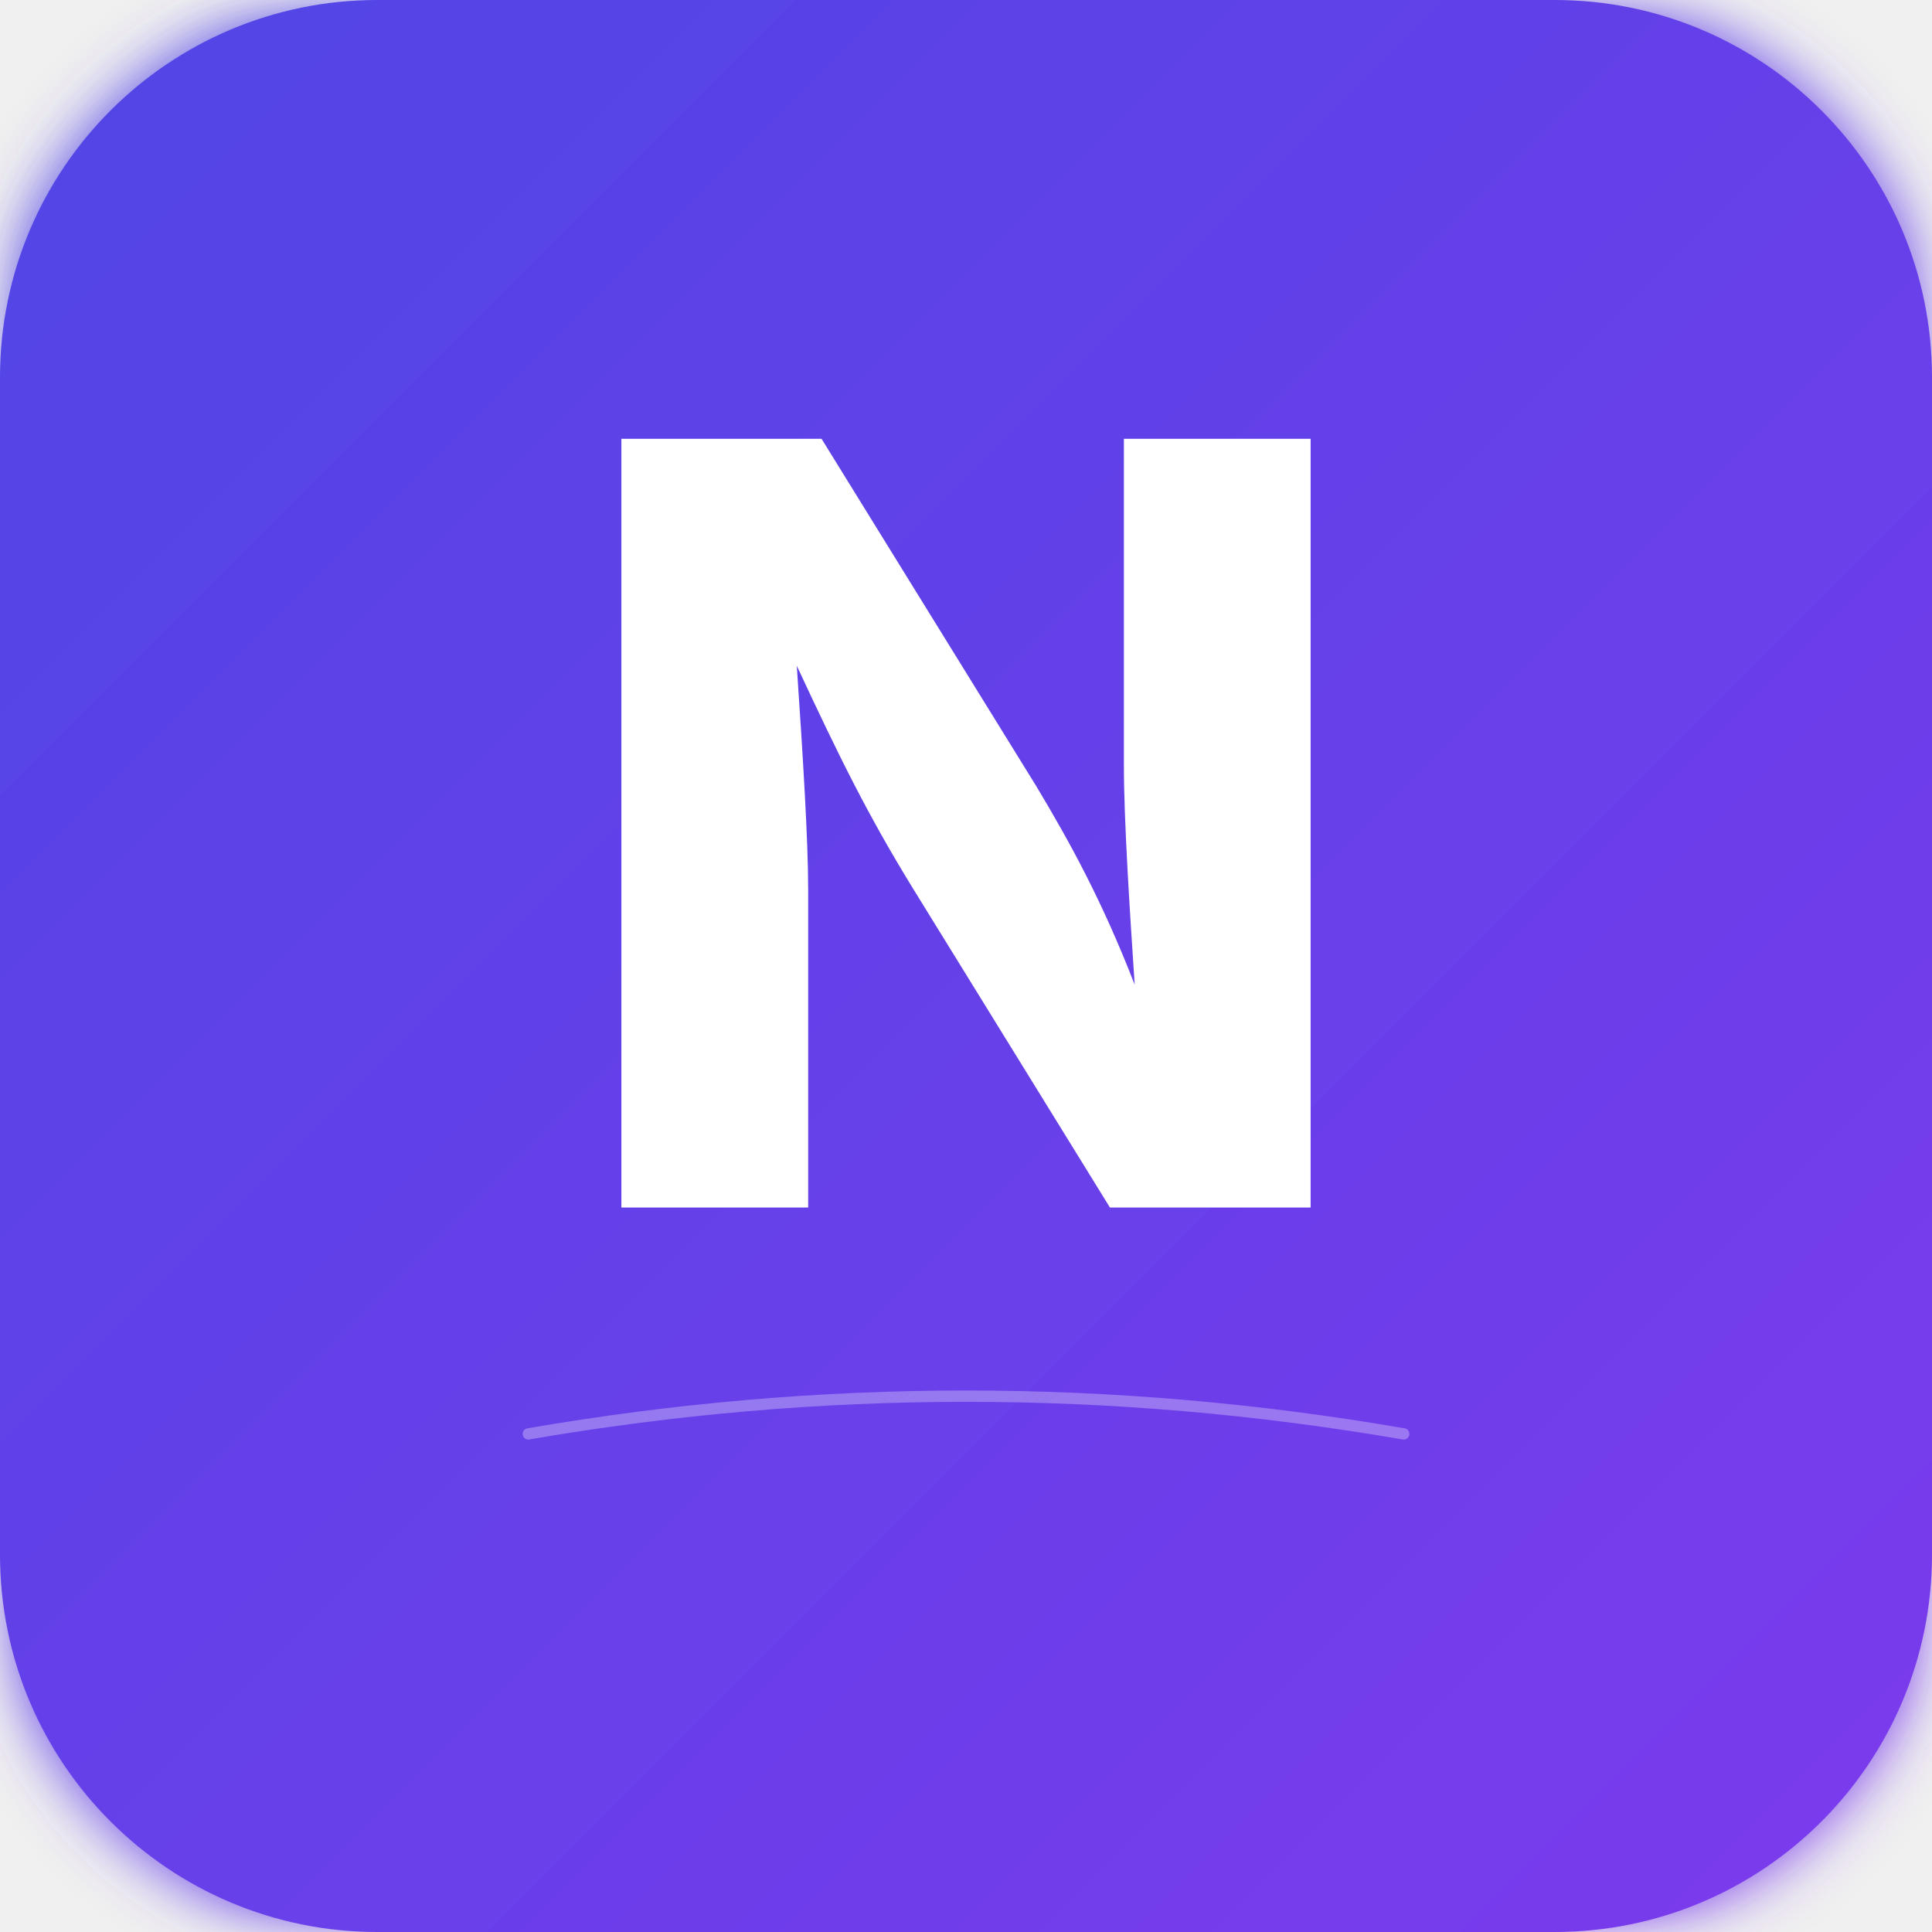
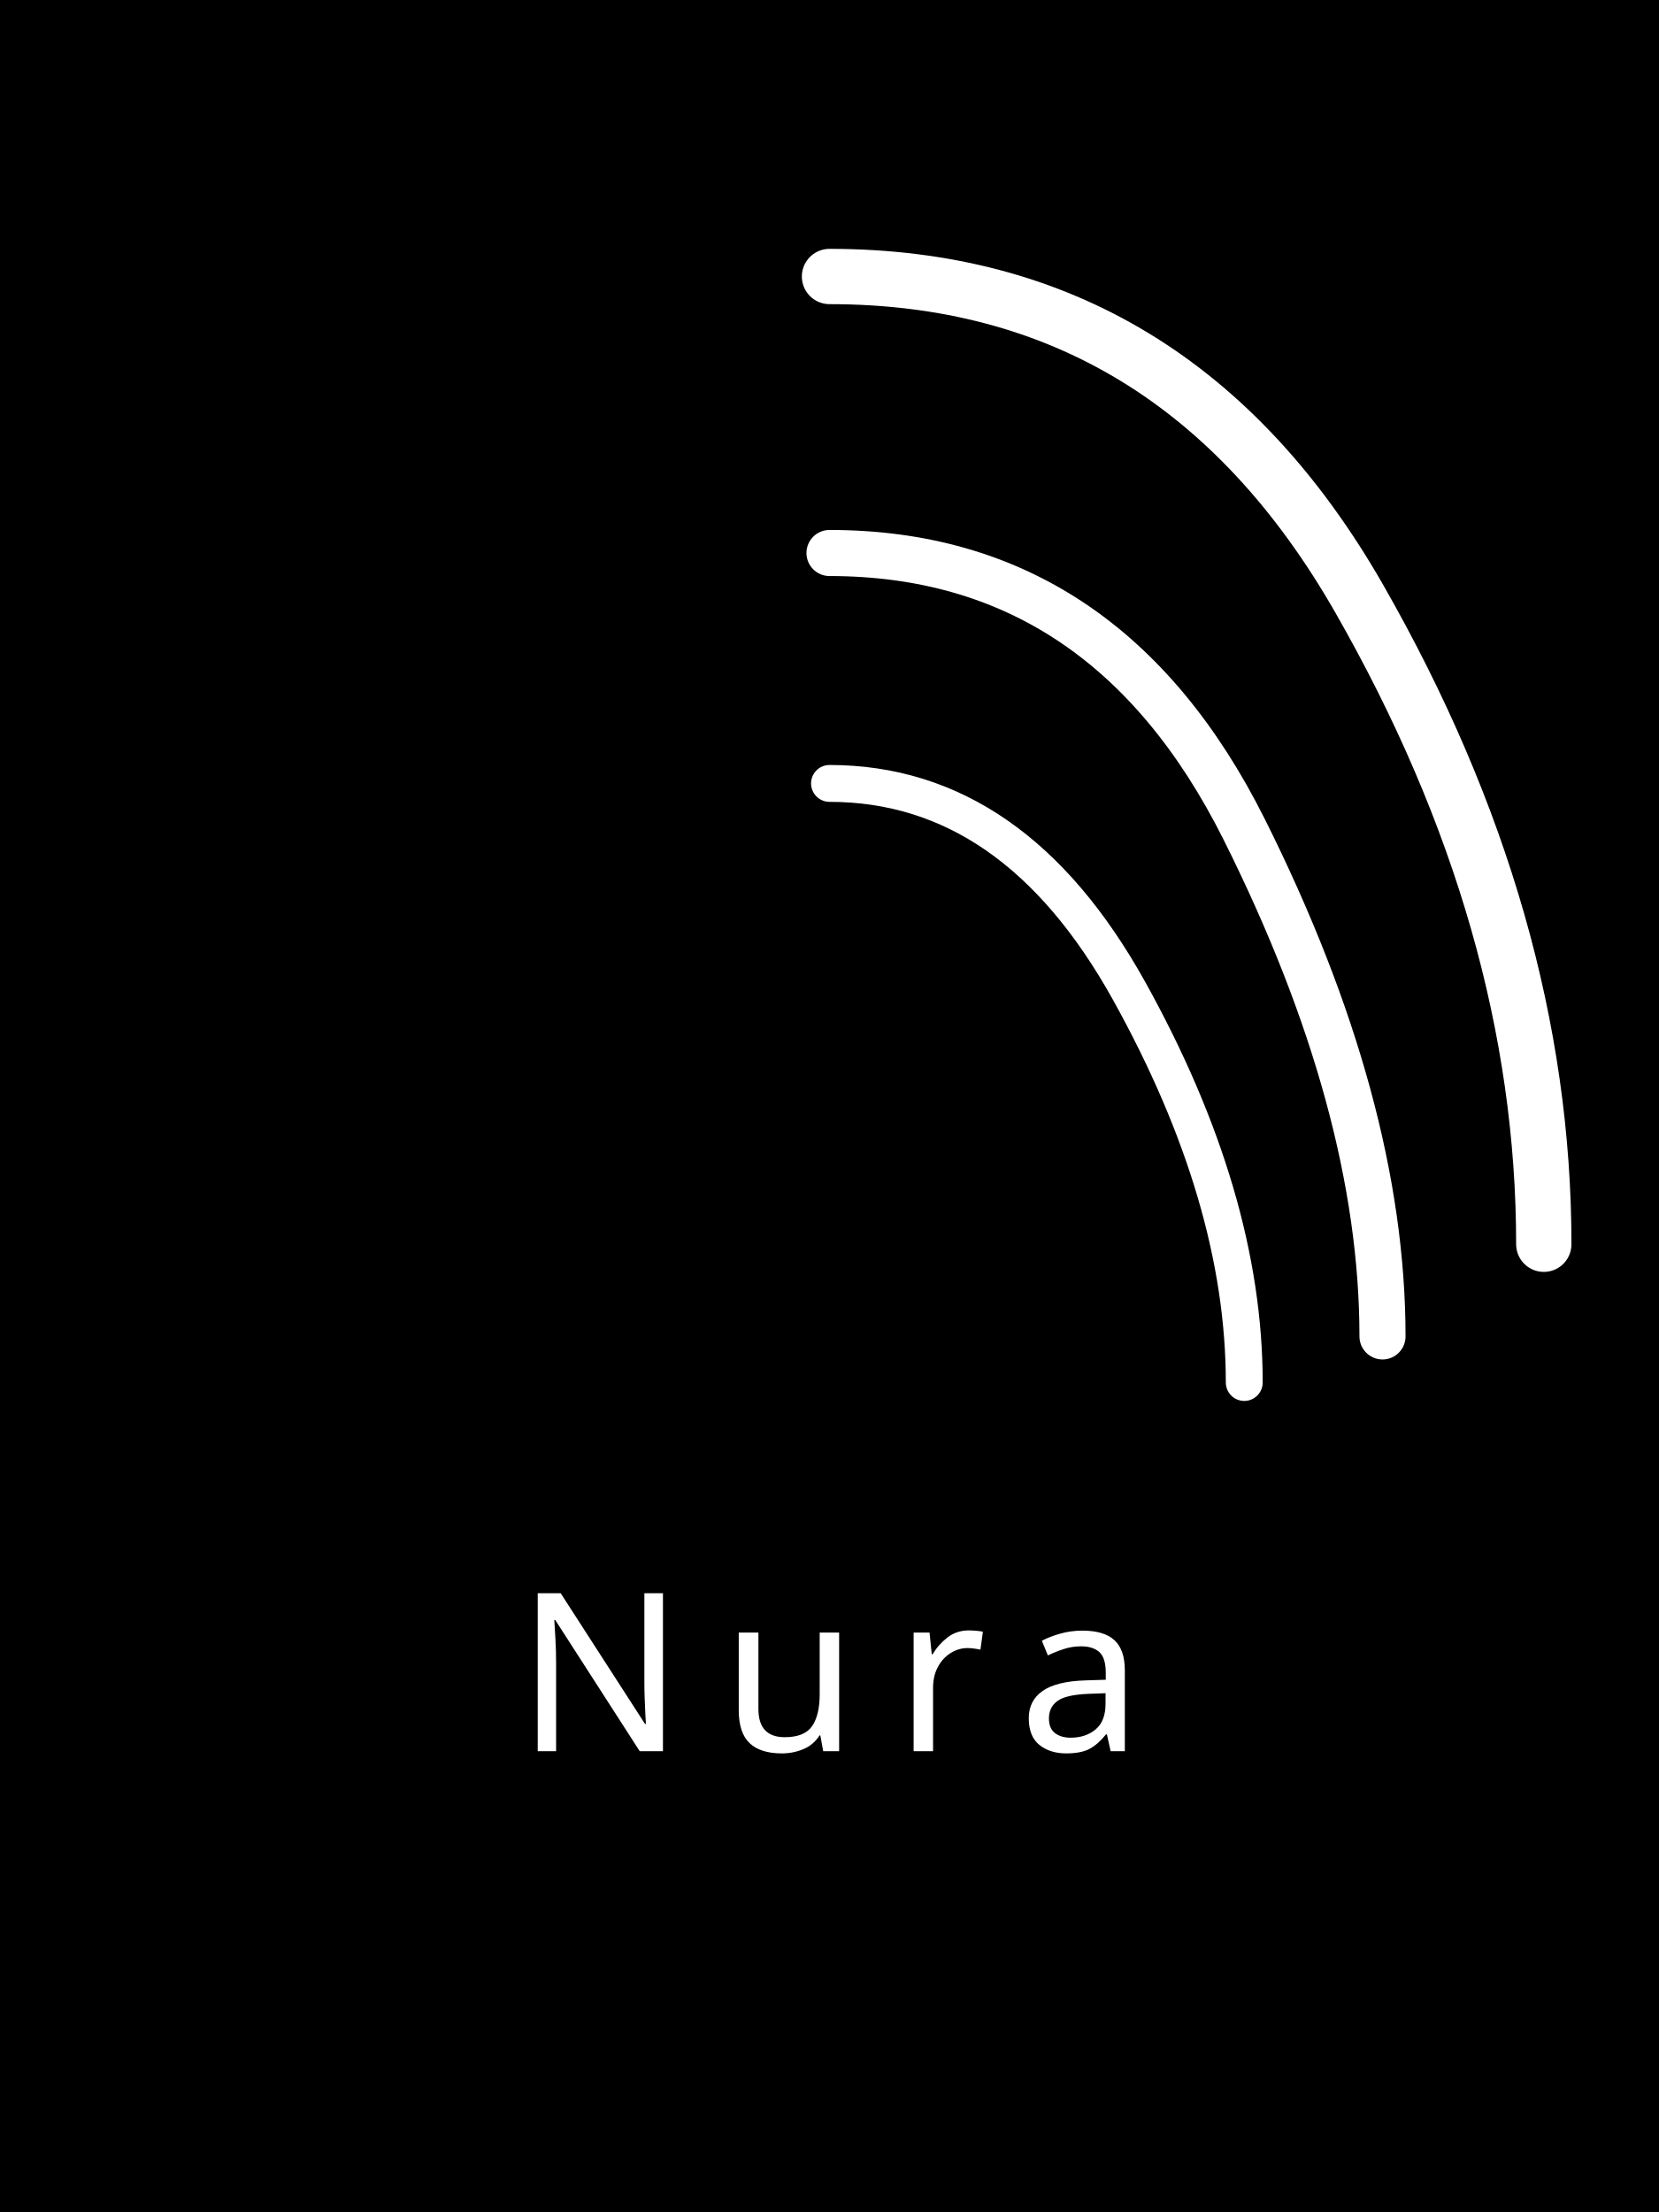
- <svg xmlns="http://www.w3.org/2000/svg" viewBox="0 0 512 512">
-   <defs>
-     <linearGradient id="bg" x1="0%" y1="0%" x2="100%" y2="100%">
-       <stop offset="0%" style="stop-color:#4F46E5" />
-       <stop offset="100%" style="stop-color:#7C3AED" />
-     </linearGradient>
-     <filter id="glow" x="-50%" y="-50%" width="200%" height="200%">
-       <feGaussianBlur stdDeviation="8" result="blur" />
-       <feMerge>
-         <feMergeNode in="blur" />
-         <feMergeNode in="SourceGraphic" />
-       </feMerge>
-     </filter>
-   </defs>
-   <rect width="512" height="512" rx="100" fill="url(#bg)" filter="url(#glow)" />
-   <text x="256" y="320" font-family="system-ui, -apple-system, sans-serif" font-size="280" font-weight="800" fill="white" text-anchor="middle" letter-spacing="-10">N</text>
-   <path d="M140 380 Q256 360 372 380" stroke="rgba(255,255,255,0.3)" stroke-width="3" fill="none" stroke-linecap="round" />
+ <svg xmlns="http://www.w3.org/2000/svg" viewBox="0 0 360 480">
+   <rect width="360" height="480" fill="#000000" />
+   <g fill="#FFFFFF">
+     <path d="M180 60 Q255 60 295 130 Q335 200 335 270" stroke="#FFFFFF" stroke-width="12" fill="none" stroke-linecap="round" />
+     <path d="M180 120 Q240 120 270 180 Q300 240 300 290" stroke="#FFFFFF" stroke-width="10" fill="none" stroke-linecap="round" />
+     <path d="M180 170 Q220 170 245 215 Q270 260 270 300" stroke="#FFFFFF" stroke-width="8" fill="none" stroke-linecap="round" />
+   </g>
+   <text x="180" y="380" font-family="sans-serif" font-size="48" font-weight="300" fill="#FFFFFF" text-anchor="middle" letter-spacing="8">Nura</text>
</svg>
